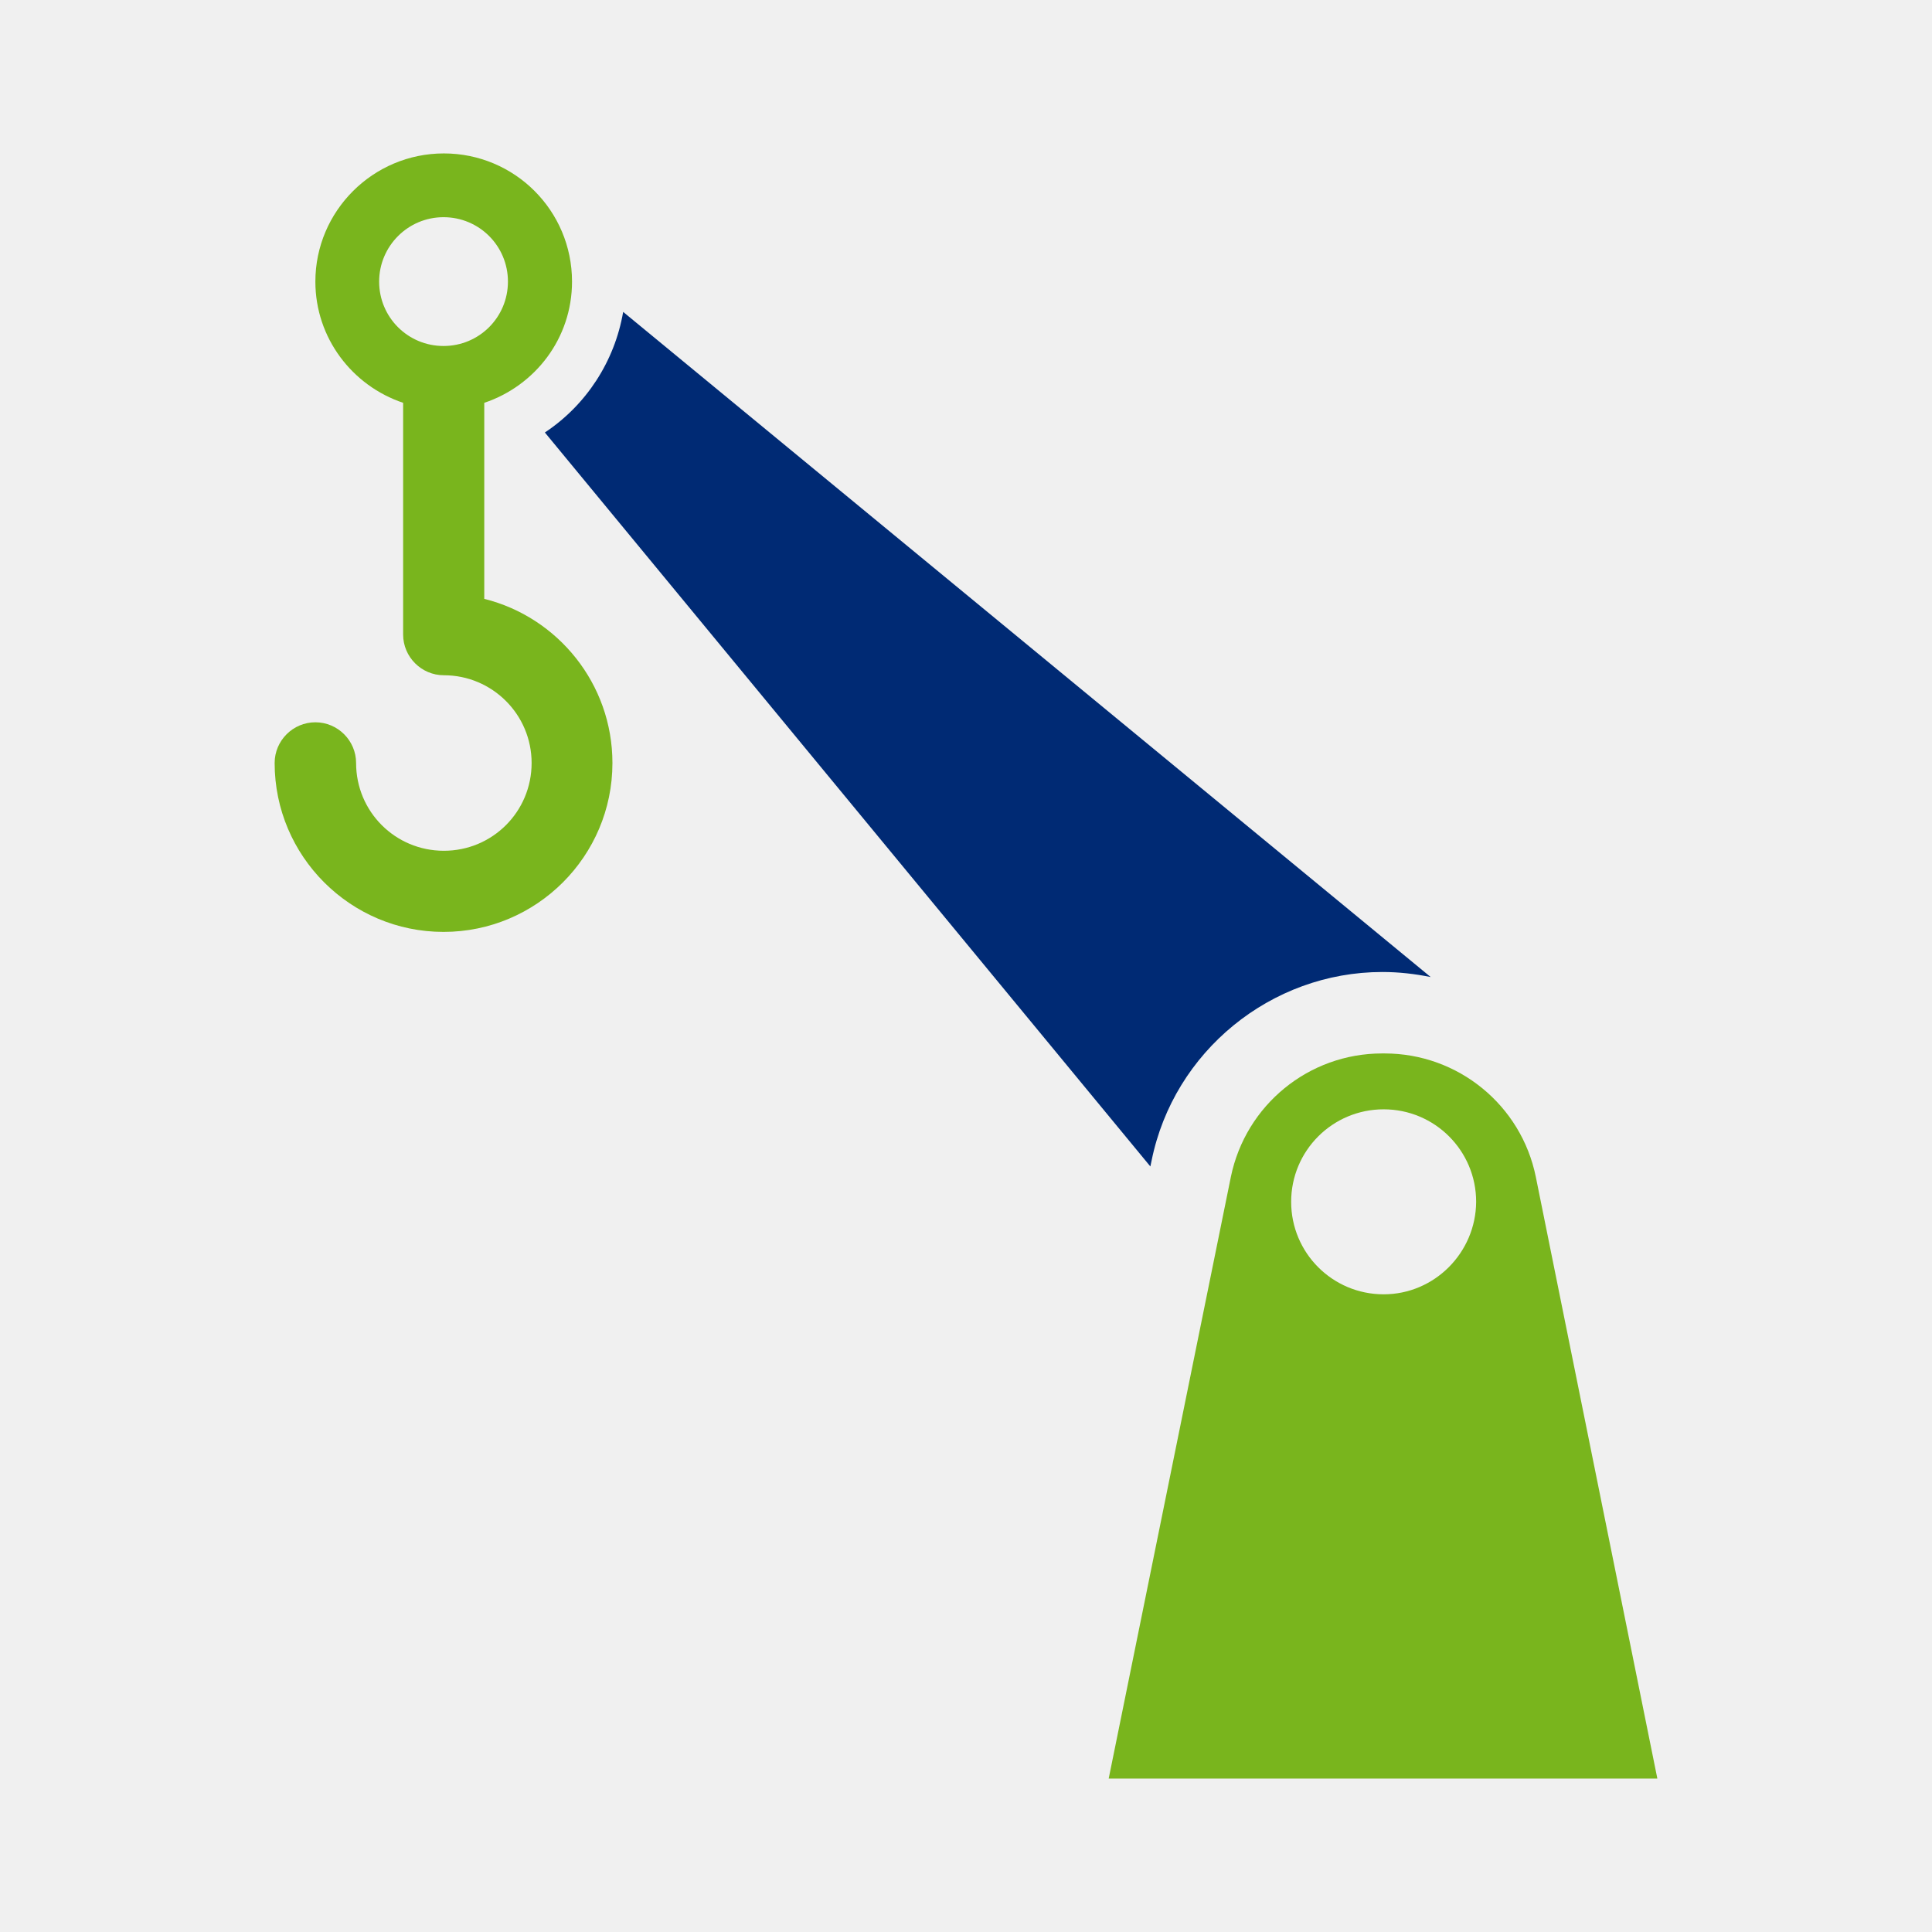
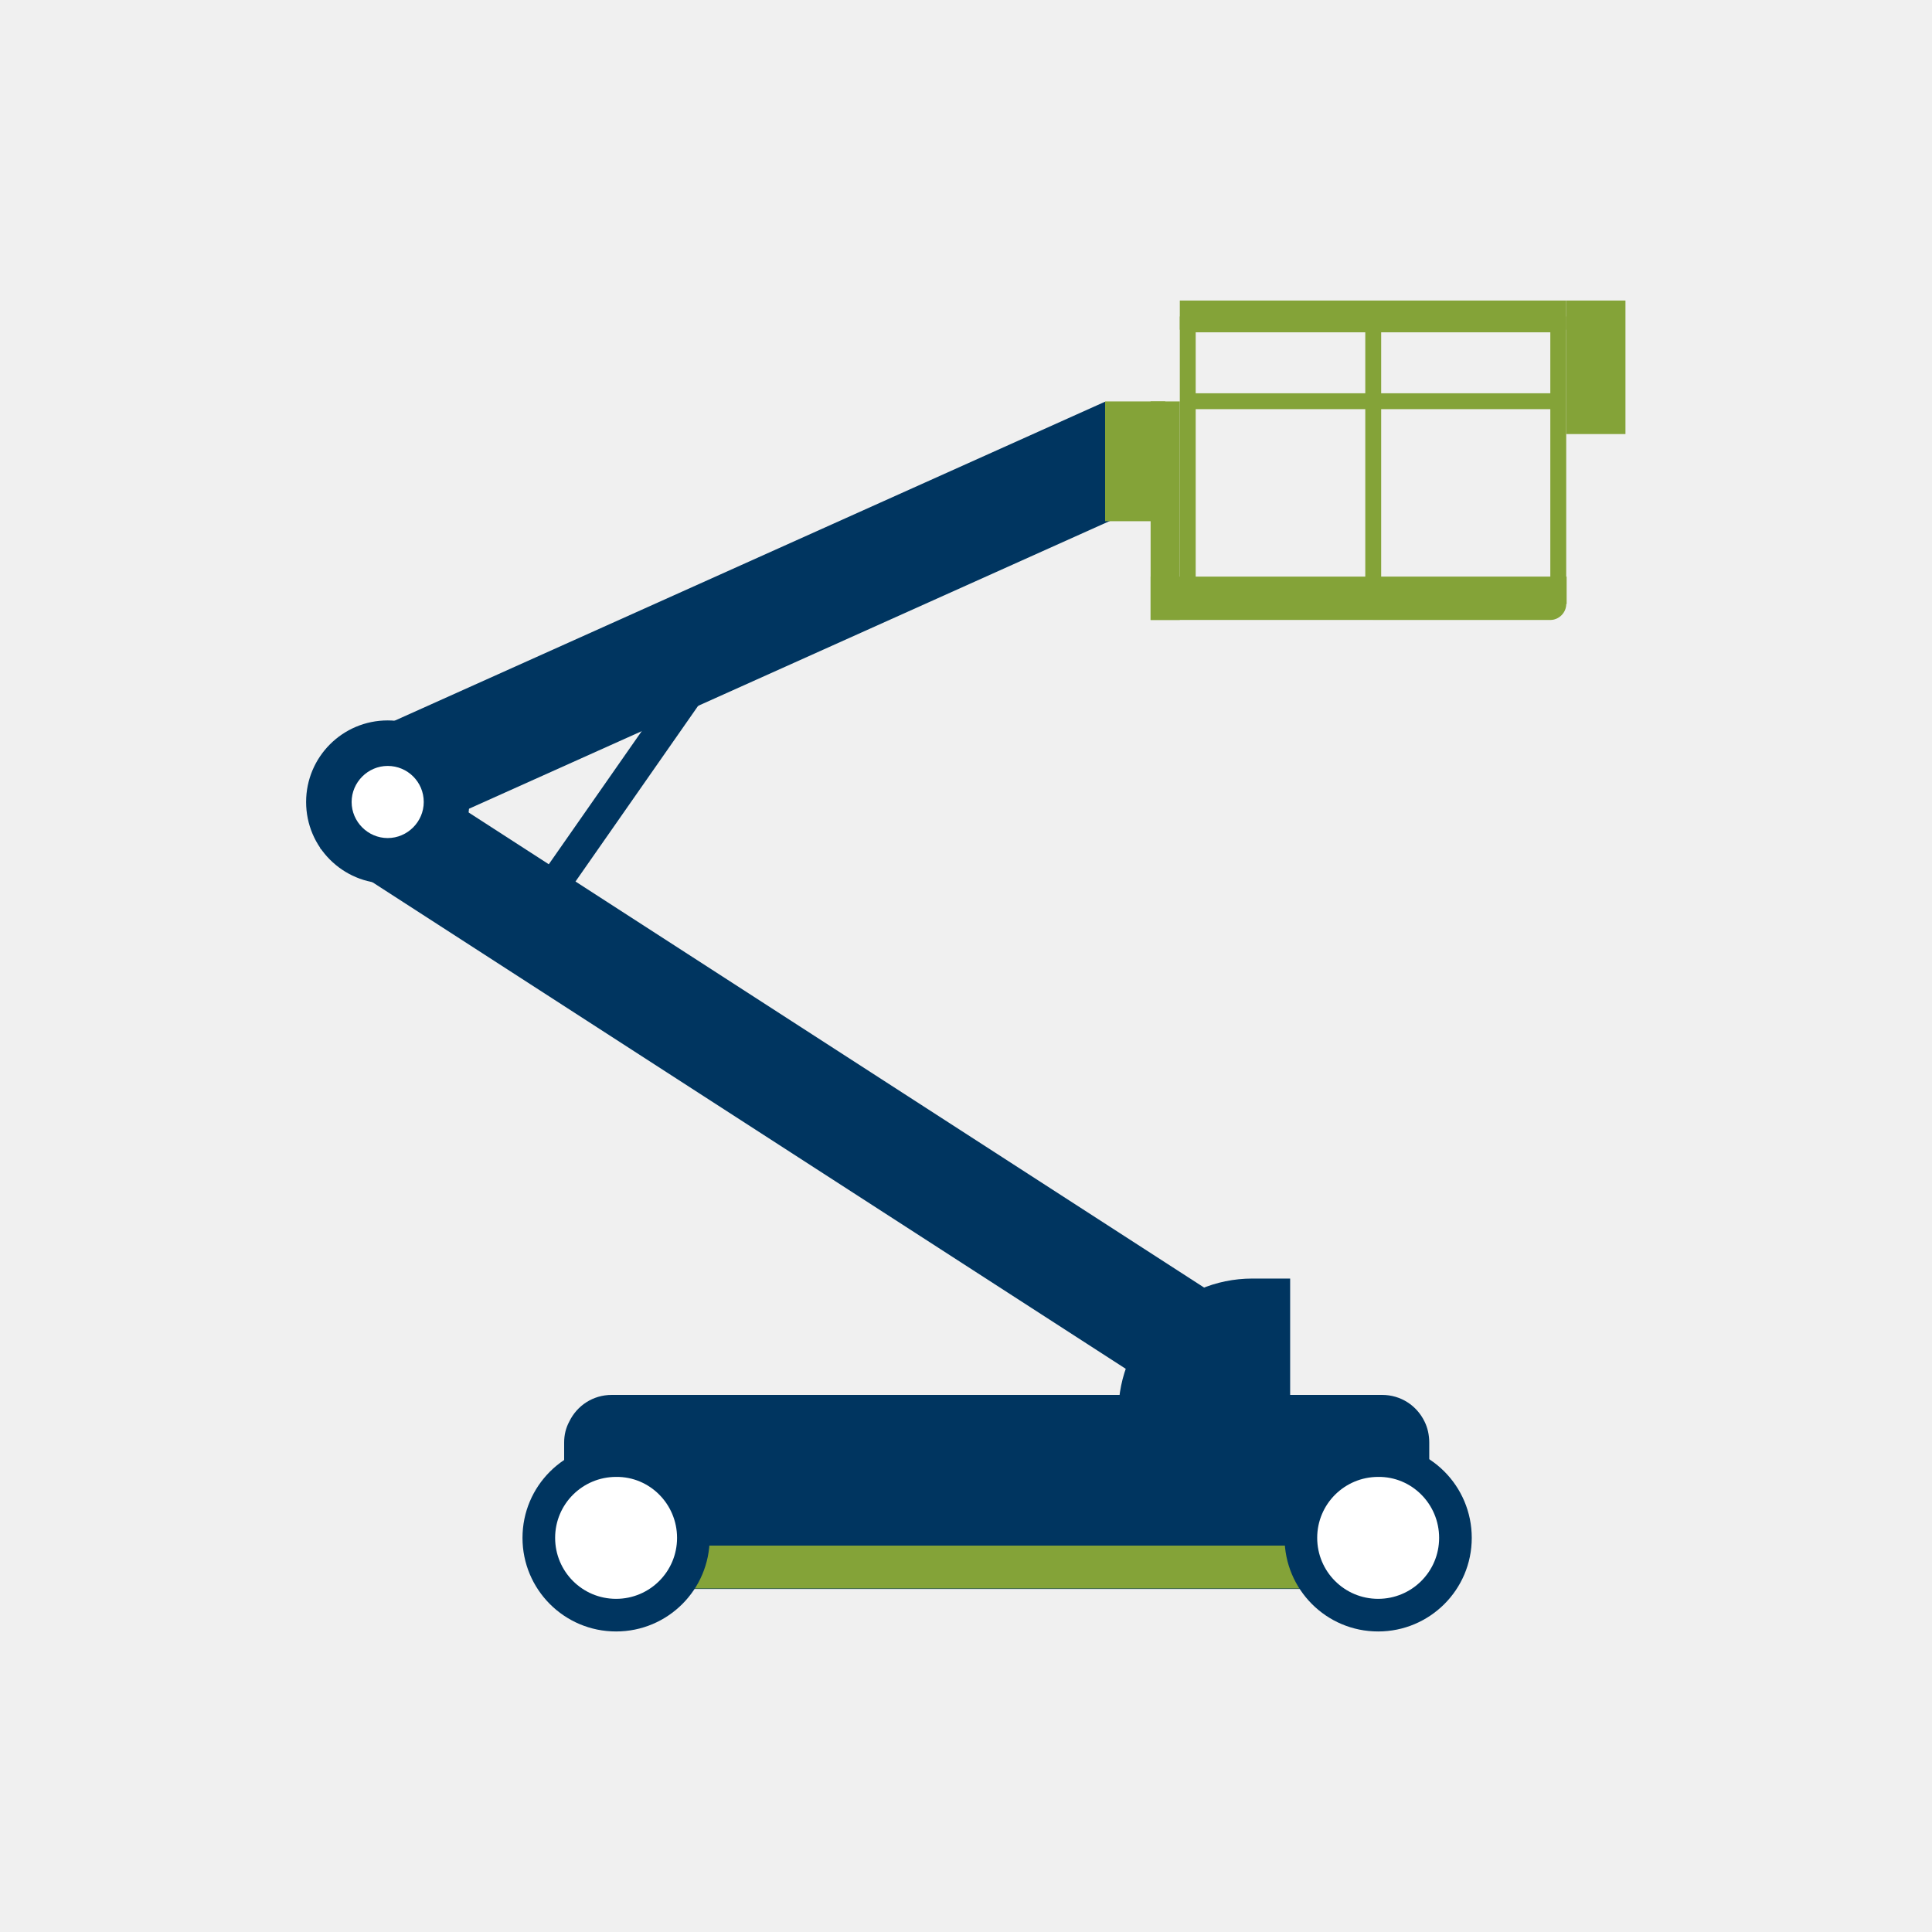
- <svg xmlns="http://www.w3.org/2000/svg" version="1.1" id="Capa_1" x="0px" y="0px" viewBox="0 0 612 612" style="enable-background:new 0 0 612 612;" xml:space="preserve">
+ <svg xmlns="http://www.w3.org/2000/svg" xmlns:xlink="http://www.w3.org/1999/xlink" version="1.1" id="Capa_1" x="0px" y="0px" viewBox="0 0 450 450" style="enable-background:new 0 0 450 450;" xml:space="preserve">
  <style type="text/css">
- 	.st0{fill:#79B51D;}
- 	.st1{fill:#002A74;}
+ 	.st0{fill:#003560;}
+ 	.st1{fill:#84A338;}
+ 	.st2{fill:#FFFFFF;}
+ 	.st3{opacity:0.2;}
+ 	.st4{clip-path:url(#SVGID_2_);fill:#84A338;}
+ 	.st5{fill:none;}
</style>
  <g>
-     <path class="st0" d="M486.5,372.8c-4.6-22.7-24.6-39.1-47.9-39.1h-0.8c-23.2,0-43.2,16.3-47.9,39.1l-38.7,190.6H525L486.5,372.8z    M438.3,410c-16.2,0-29.3-13.1-29.3-29.3s13.1-29.3,29.3-29.3c16.2,0,29.3,13.1,29.3,29.3C467.5,396.8,454.4,410,438.3,410z" />
-     <path class="st1" d="M453.2,309.5c-5-1-10-1.6-15.3-1.6c-35.3,0-66.1,25.2-73.1,59.7l-0.4,1.9L172.6,137   c13.1-8.7,22.1-22.5,24.8-38.2L453.2,309.5z" />
-     <path class="st0" d="M153.4,189.7v-62.1c16.1-5.4,27.8-20.4,27.8-38.4c0-22.5-18.2-40.6-40.6-40.6S99.9,66.8,99.9,89.2   c0,17.9,11.7,33,27.8,38.4V201c0,7.1,5.8,12.9,12.9,12.9c15.3,0,27.8,12.4,27.8,27.8s-12.4,27.8-27.8,27.8s-27.8-12.4-27.8-27.8   c0-7.1-5.8-12.9-12.9-12.9S87,234.6,87,241.7c0,29.5,24,53.5,53.5,53.5s53.5-24,53.5-53.5C194,216.6,176.7,195.5,153.4,189.7z    M120.1,89.2c0-11.2,9.1-20.4,20.4-20.4s20.4,9.1,20.4,20.4s-9.1,20.4-20.4,20.4S120.1,100.5,120.1,89.2z" />
+     <rect x="115.7" y="181.3" transform="matrix(0.5724 -0.82 0.82 0.5724 -90.2628 196.979)" class="st0" width="56" height="7.4" />
+     <rect x="169.3" y="132" transform="matrix(0.5426 -0.84 0.84 0.5426 -128.1607 268.2153)" class="st0" width="25.8" height="239.7" />
+     <path class="st0" d="M332.9,336v34.1H131.4V336c0-1.8,0.4-3.4,1.2-4.9c1.8-3.7,5.5-6.2,9.9-6.2h179.4c4.4,0,8.1,2.5,9.9,6.2   C332.5,332.5,332.9,334.2,332.9,336" />
+     <rect x="155.6" y="360" class="st1" width="156" height="10" />
+     <rect x="318" y="73.7" class="st1" width="3.7" height="65.3" />
+     <path class="st0" d="M165.3,358.2c0,12.1-9.8,21.8-21.8,21.8c-12.1,0-21.8-9.8-21.8-21.8c0-12.1,9.8-21.8,21.8-21.8   C155.5,336.3,165.3,346.1,165.3,358.2" />
+     <path class="st2" d="M157.7,358.2c0,7.9-6.4,14.2-14.2,14.2c-7.9,0-14.2-6.4-14.2-14.2c0-7.9,6.4-14.2,14.2-14.2   C151.3,343.9,157.7,350.3,157.7,358.2" />
+     <path class="st0" d="M342.8,358.2c0,12.1-9.8,21.8-21.8,21.8c-12.1,0-21.8-9.8-21.8-21.8c0-12.1,9.8-21.8,21.8-21.8   C333,336.3,342.8,346.1,342.8,358.2" />
+     <path class="st2" d="M335.2,358.2c0,7.9-6.4,14.2-14.2,14.2c-7.9,0-14.2-6.4-14.2-14.2c0-7.9,6.4-14.2,14.2-14.2   C328.8,343.9,335.2,350.3,335.2,358.2" />
+     <path class="st0" d="M291.7,297.8c-17.2,0-31.2,14-31.2,31.2h31.2h8.8v-31.2H291.7z" />
+     <rect x="72.8" y="133.1" transform="matrix(0.9122 -0.4096 0.4096 0.9122 -44.7088 83.3202)" class="st0" width="198.6" height="25.8" />
+     <path class="st0" d="M109.3,186.8c0,10.5-8.5,19-19,19c-10.5,0-19-8.5-19-19c0-10.5,8.5-19,19-19   C100.8,167.8,109.3,176.3,109.3,186.8" />
+     <path class="st2" d="M98.7,186.8c0,4.6-3.8,8.4-8.4,8.4c-4.6,0-8.4-3.8-8.4-8.4c0-4.6,3.8-8.4,8.4-8.4   C94.9,178.4,98.7,182.1,98.7,186.8" />
+     <path class="st1" d="M361.1,135.6h-82.6V77.4h82.6V135.6z M364.8,73.7h-90v65.6h90V73.7z" />
+     <path class="st1" d="M364.8,140.7c0,2-1.7,3.7-3.7,3.7H268v-10.1h96.9V140.7z" />
+     <rect x="257.4" y="93.5" class="st1" width="14" height="27.9" />
+     <rect x="268" y="93.5" class="st1" width="6.8" height="50.9" />
+     <rect x="276.9" y="91.6" class="st1" width="86" height="3.7" />
+     <rect x="274.8" y="70" class="st1" width="90" height="6.8" />
+     <rect x="364.8" y="70" class="st1" width="13.8" height="31.1" />
+     <g class="st3">
+       <g>
+         <defs>
+           <rect id="SVGID_1_" x="319.8" y="134.3" width="45" height="10.1" />
+         </defs>
+         <clipPath id="SVGID_2_">
+           <use xlink:href="#SVGID_1_" style="overflow:visible;" />
+         </clipPath>
+         <path class="st4" d="M319.8,144.4h41.3c2,0,3.7-1.7,3.7-3.7v-6.5h-45V144.4z" />
+       </g>
+     </g>
  </g>
+   <rect x="-56" y="-133" class="st5" width="792" height="612" />
</svg>
